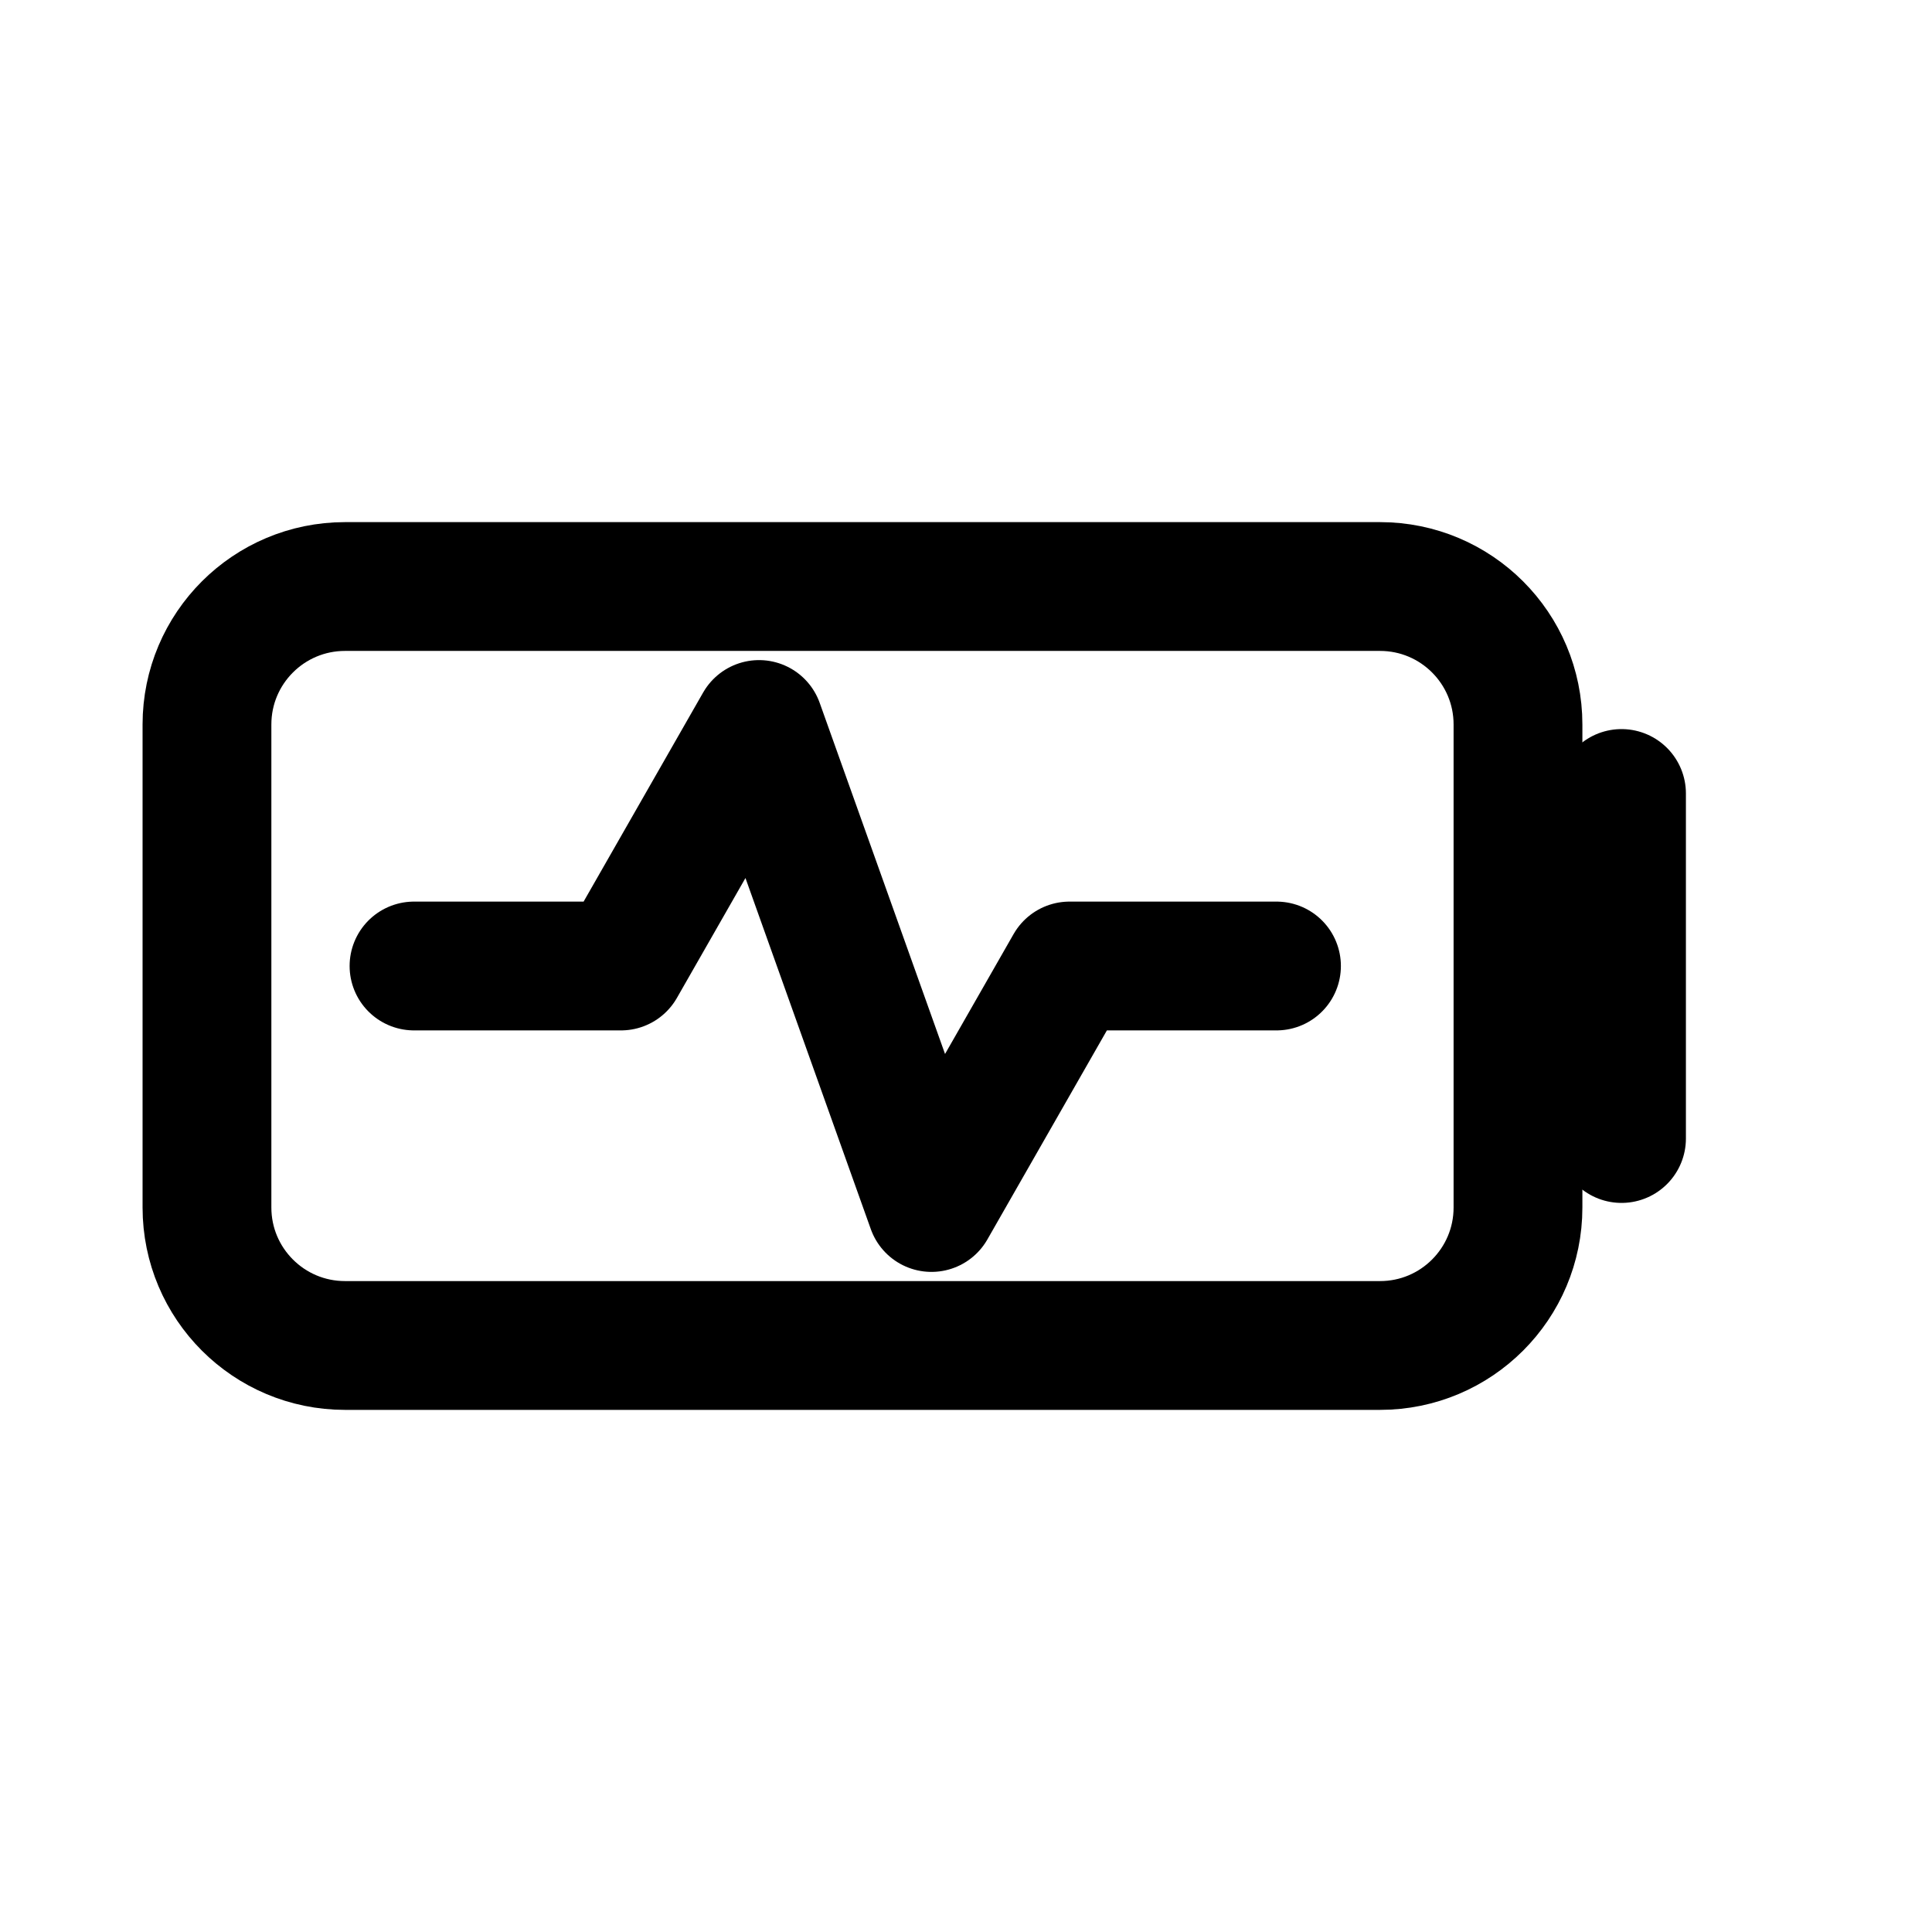
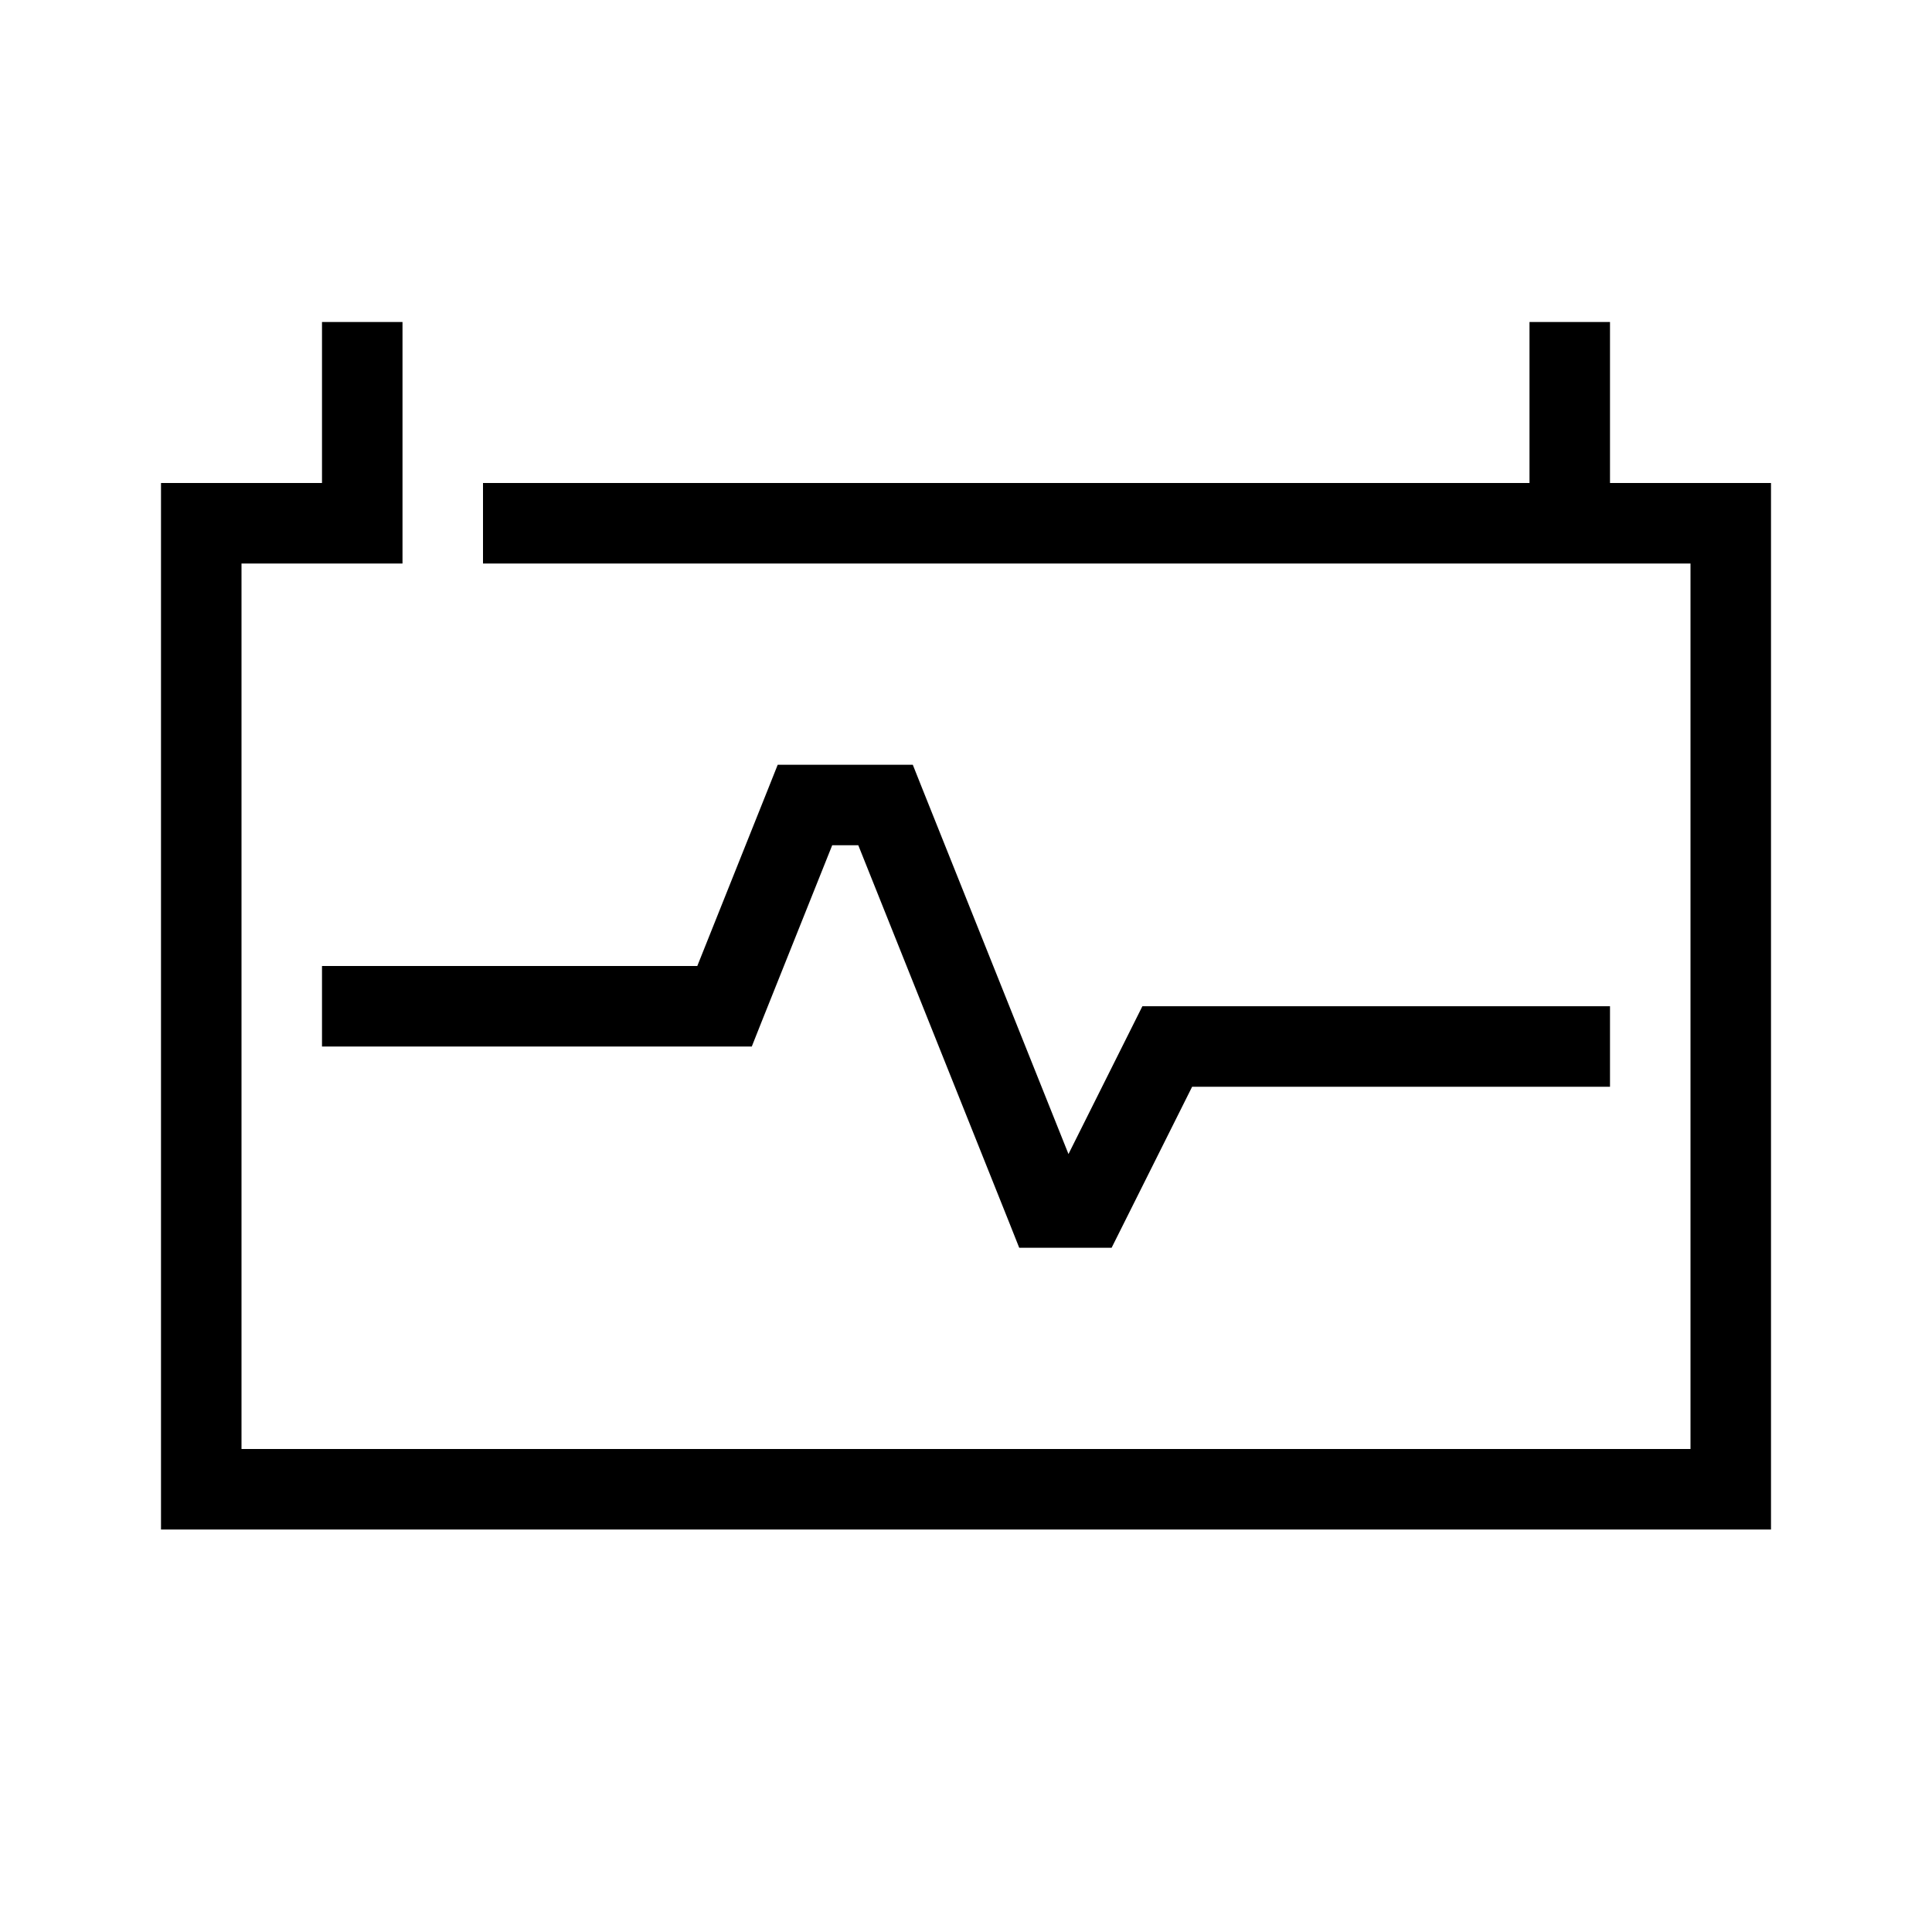
<svg xmlns="http://www.w3.org/2000/svg" width="24" height="24" viewBox="0 0 24 24" fill="none">
-   <path d="M17.143 7.286H4.286C3.339 7.286 2.571 8.053 2.571 9V15C2.571 15.947 3.339 16.714 4.286 16.714H17.143C18.09 16.714 18.857 15.947 18.857 15V9C18.857 8.053 18.09 7.286 17.143 7.286Z" stroke="currentColor" stroke-width="1.6" stroke-linecap="round" stroke-linejoin="round" />
-   <path d="M20.143 9.857V14.143" stroke="currentColor" stroke-width="1.6" stroke-linecap="round" stroke-linejoin="round" />
-   <path d="M5.143 12H7.714L9.429 9L11.571 15L13.286 12H15.857" stroke="currentColor" stroke-width="1.6" stroke-linecap="round" stroke-linejoin="round" />
+   <path d="M5 7H3V18H21V7H6V6H19V4H20V6H22V19H2V6H4V4H5V7ZM11.464 9.814L13.273 14.336L14.053 12.776L14.191 12.5H20V13.5H14.809L13.947 15.224L13.809 15.5H12.661L12.536 15.185L10.662 10.5H10.338L9.464 12.685L9.339 13H4V12H8.662L9.536 9.814L9.661 9.5H11.339L11.464 9.814Z" fill="currentColor" />
</svg>
